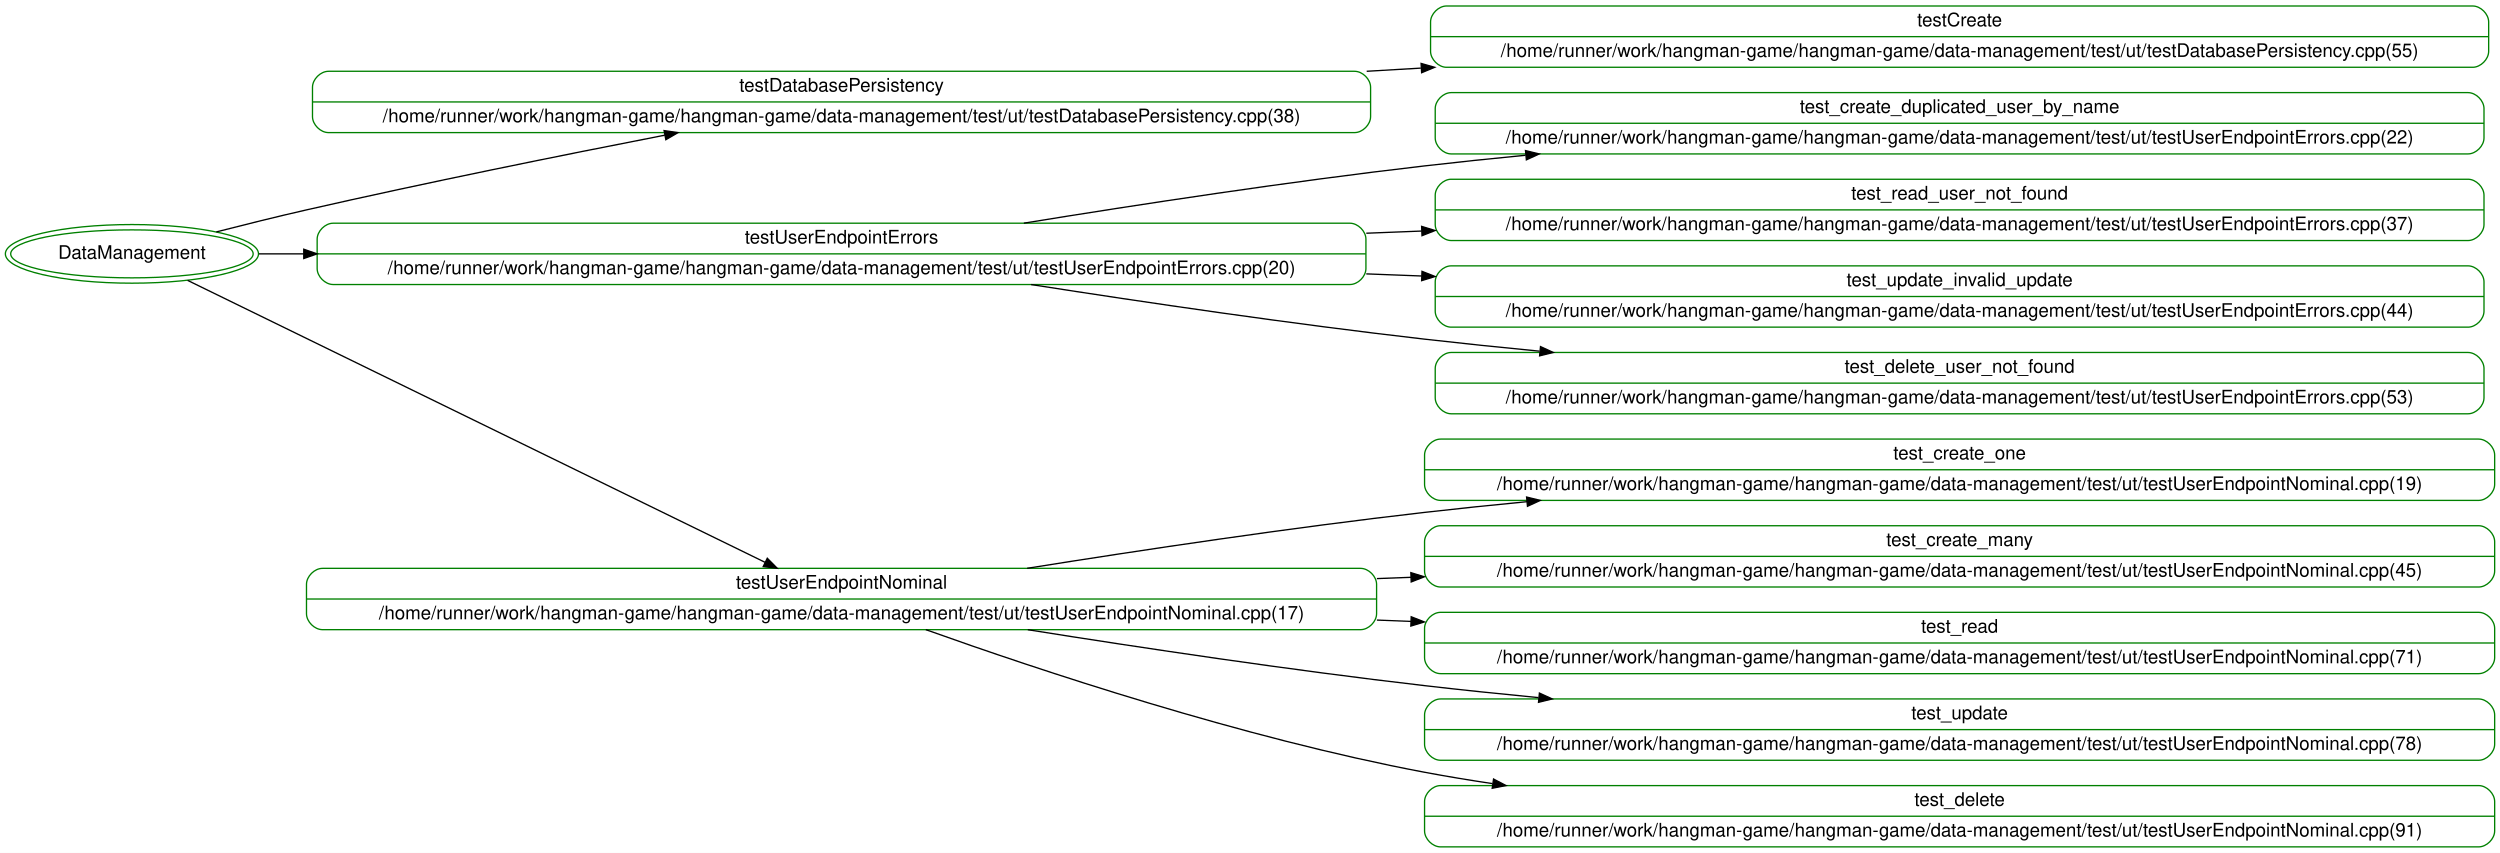
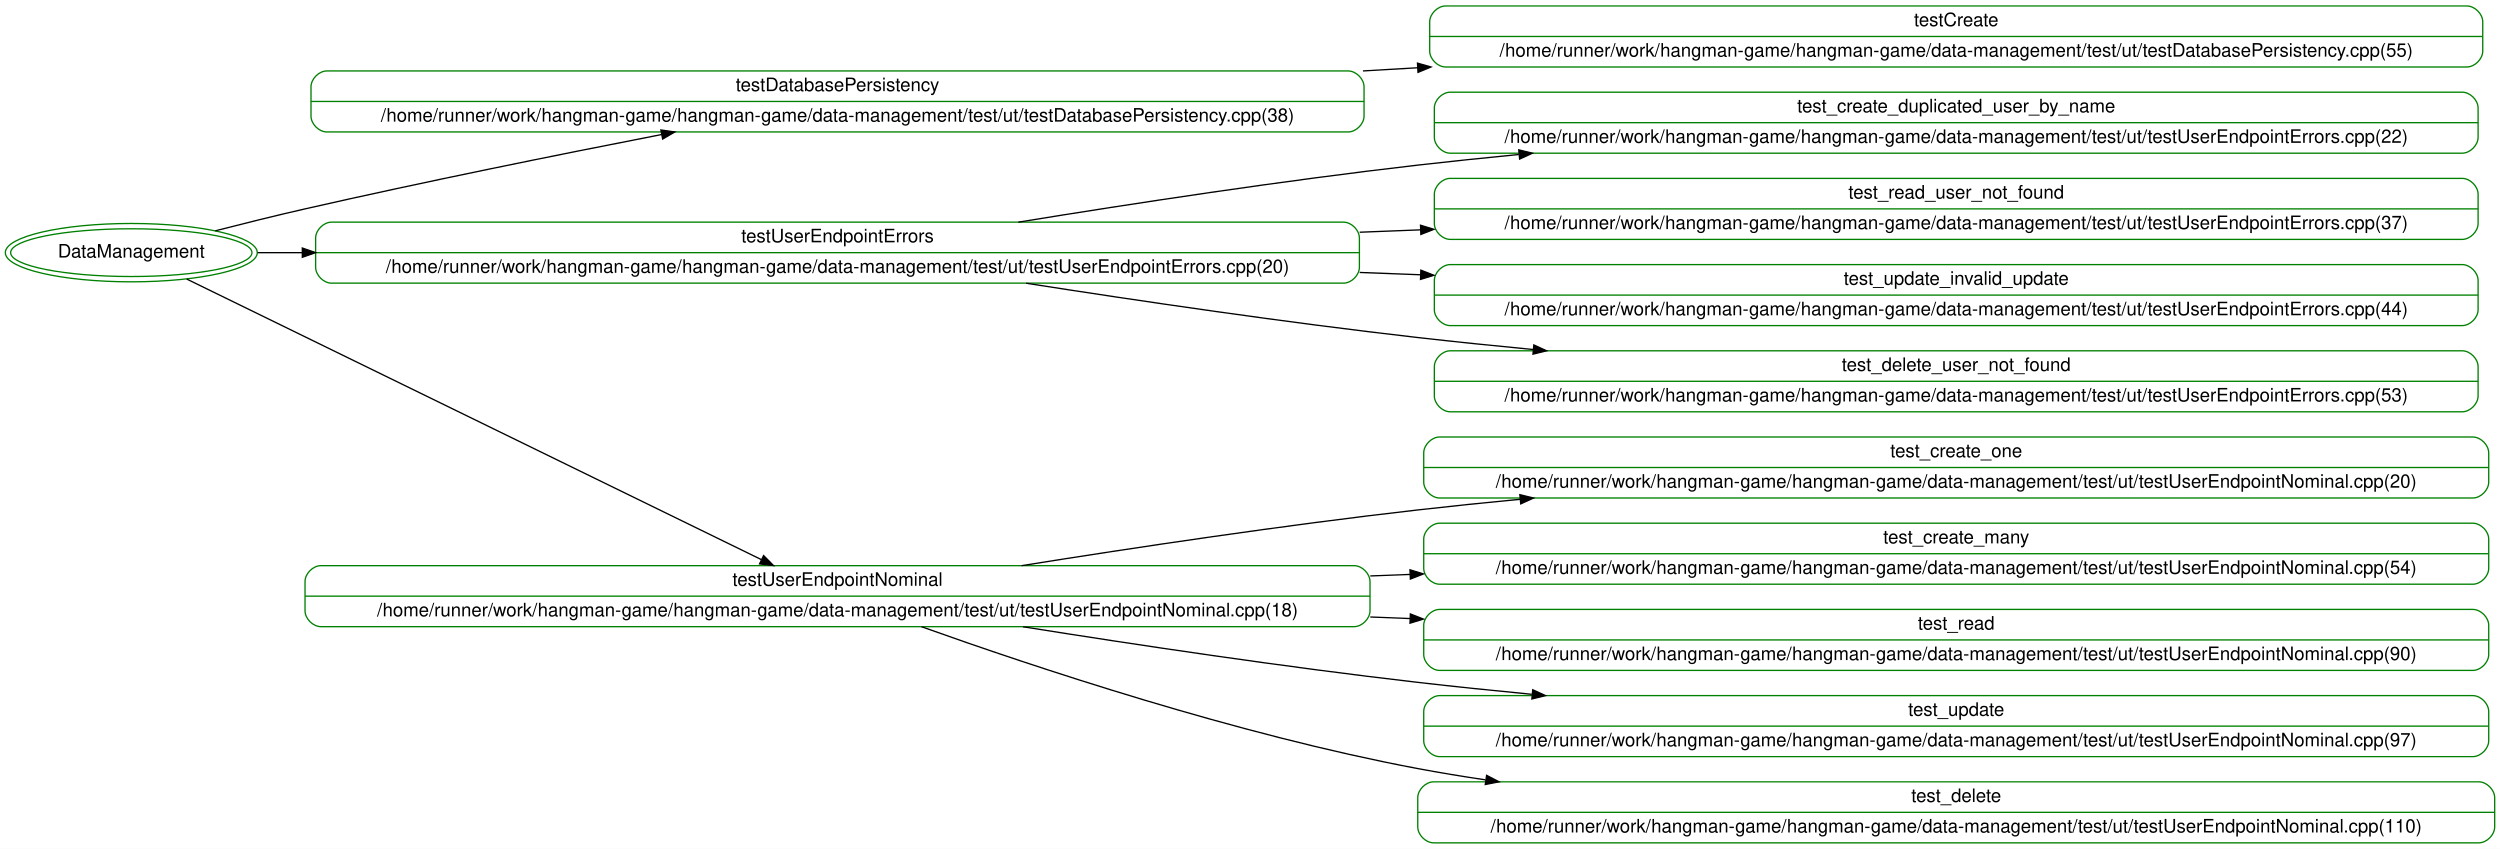
- <svg xmlns="http://www.w3.org/2000/svg" width="1876pt" height="640pt" viewBox="0.00 0.00 1875.98 640.00">
+ <svg xmlns="http://www.w3.org/2000/svg" width="1885pt" height="640pt" viewBox="0.00 0.00 1884.98 640.00">
  <g id="graph0" class="graph" transform="scale(1 1) rotate(0) translate(4 636)">
-     <polygon fill="white" stroke="transparent" points="-4,4 -4,-636 1871.98,-636 1871.98,4 -4,4" />
+     <polygon fill="white" stroke="transparent" points="-4,4 -4,-636 1880.98,-636 1880.98,4 -4,4" />
    <g id="node1" class="node">
      <ellipse fill="none" stroke="green" cx="94.99" cy="-445.5" rx="90.98" ry="18" />
      <ellipse fill="none" stroke="green" cx="94.99" cy="-445.5" rx="94.98" ry="22" />
      <text text-anchor="middle" x="94.99" y="-441.8" font-family="Helvetica,sans-Serif" font-size="14.00">DataManagement</text>
    </g>
    <g id="node2" class="node">
      <path fill="none" stroke="green" d="M242.48,-536.5C242.48,-536.5 1012.48,-536.5 1012.48,-536.5 1018.48,-536.5 1024.48,-542.5 1024.48,-548.5 1024.48,-548.5 1024.48,-570.5 1024.48,-570.5 1024.48,-576.5 1018.48,-582.5 1012.48,-582.5 1012.48,-582.5 242.48,-582.5 242.48,-582.5 236.48,-582.5 230.48,-576.5 230.48,-570.5 230.48,-570.5 230.48,-548.5 230.48,-548.5 230.48,-542.5 236.48,-536.5 242.48,-536.5" />
      <text text-anchor="middle" x="627.48" y="-567.3" font-family="Helvetica,sans-Serif" font-size="14.00">testDatabasePersistency</text>
      <polyline fill="none" stroke="green" points="230.48,-559.5 1024.48,-559.5 " />
      <text text-anchor="middle" x="627.48" y="-544.3" font-family="Helvetica,sans-Serif" font-size="14.00">/home/runner/work/hangman-game/hangman-game/data-management/test/ut/testDatabasePersistency.cpp(38)</text>
    </g>
    <g id="edge1" class="edge">
      <path fill="none" stroke="black" d="M158.32,-461.98C179.72,-467.47 203.85,-473.46 225.98,-478.5 315.36,-498.87 416.56,-519.31 494.86,-534.57" />
      <polygon fill="black" stroke="black" points="494.3,-538.02 504.78,-536.5 495.63,-531.15 494.3,-538.02" />
    </g>
    <g id="node4" class="node">
      <path fill="none" stroke="green" d="M245.98,-422.5C245.98,-422.5 1008.98,-422.5 1008.98,-422.5 1014.98,-422.5 1020.98,-428.5 1020.98,-434.5 1020.98,-434.5 1020.98,-456.5 1020.98,-456.5 1020.98,-462.5 1014.98,-468.5 1008.98,-468.5 1008.98,-468.5 245.98,-468.5 245.98,-468.5 239.98,-468.5 233.98,-462.5 233.98,-456.5 233.98,-456.5 233.98,-434.5 233.98,-434.5 233.98,-428.5 239.98,-422.5 245.98,-422.5" />
      <text text-anchor="middle" x="627.48" y="-453.3" font-family="Helvetica,sans-Serif" font-size="14.00">testUserEndpointErrors</text>
      <polyline fill="none" stroke="green" points="233.98,-445.5 1020.98,-445.5 " />
      <text text-anchor="middle" x="627.48" y="-430.3" font-family="Helvetica,sans-Serif" font-size="14.00">/home/runner/work/hangman-game/hangman-game/data-management/test/ut/testUserEndpointErrors.cpp(20)</text>
    </g>
    <g id="edge3" class="edge">
      <path fill="none" stroke="black" d="M190.22,-445.5C200.86,-445.5 212.15,-445.5 223.93,-445.5" />
      <polygon fill="black" stroke="black" points="223.94,-449 233.94,-445.5 223.94,-442 223.94,-449" />
    </g>
    <g id="node9" class="node">
      <path fill="none" stroke="green" d="M237.98,-163.5C237.98,-163.5 1016.98,-163.5 1016.98,-163.5 1022.98,-163.5 1028.98,-169.5 1028.98,-175.5 1028.98,-175.5 1028.98,-197.5 1028.98,-197.5 1028.98,-203.5 1022.98,-209.5 1016.98,-209.5 1016.98,-209.5 237.98,-209.5 237.98,-209.5 231.98,-209.5 225.98,-203.5 225.98,-197.5 225.98,-197.5 225.98,-175.5 225.98,-175.5 225.98,-169.5 231.98,-163.5 237.98,-163.5" />
      <text text-anchor="middle" x="627.48" y="-194.3" font-family="Helvetica,sans-Serif" font-size="14.00">testUserEndpointNominal</text>
      <polyline fill="none" stroke="green" points="225.98,-186.5 1028.98,-186.5 " />
-       <text text-anchor="middle" x="627.48" y="-171.3" font-family="Helvetica,sans-Serif" font-size="14.00">/home/runner/work/hangman-game/hangman-game/data-management/test/ut/testUserEndpointNominal.cpp(17)</text>
+       <text text-anchor="middle" x="627.48" y="-171.3" font-family="Helvetica,sans-Serif" font-size="14.00">/home/runner/work/hangman-game/hangman-game/data-management/test/ut/testUserEndpointNominal.cpp(18)</text>
    </g>
    <g id="edge8" class="edge">
      <path fill="none" stroke="black" d="M136.74,-425.61C230.68,-379.74 462.64,-266.49 570.13,-214.01" />
      <polygon fill="black" stroke="black" points="571.76,-217.11 579.21,-209.58 568.69,-210.82 571.76,-217.11" />
    </g>
    <g id="node3" class="node">
-       <path fill="none" stroke="green" d="M1081.48,-585.5C1081.48,-585.5 1851.48,-585.5 1851.48,-585.5 1857.48,-585.5 1863.48,-591.5 1863.48,-597.5 1863.48,-597.5 1863.48,-619.5 1863.48,-619.5 1863.48,-625.5 1857.48,-631.5 1851.48,-631.5 1851.48,-631.5 1081.48,-631.5 1081.48,-631.5 1075.48,-631.5 1069.48,-625.5 1069.48,-619.5 1069.48,-619.5 1069.48,-597.5 1069.48,-597.5 1069.48,-591.5 1075.48,-585.5 1081.48,-585.5" />
-       <text text-anchor="middle" x="1466.48" y="-616.3" font-family="Helvetica,sans-Serif" font-size="14.00">testCreate</text>
-       <polyline fill="none" stroke="green" points="1069.48,-608.5 1863.48,-608.5 " />
-       <text text-anchor="middle" x="1466.48" y="-593.3" font-family="Helvetica,sans-Serif" font-size="14.00">/home/runner/work/hangman-game/hangman-game/data-management/test/ut/testDatabasePersistency.cpp(55)</text>
+       <path fill="none" stroke="green" d="M1085.98,-585.5C1085.98,-585.5 1855.98,-585.5 1855.98,-585.5 1861.98,-585.5 1867.98,-591.5 1867.98,-597.5 1867.98,-597.5 1867.98,-619.5 1867.98,-619.5 1867.98,-625.5 1861.98,-631.5 1855.98,-631.5 1855.98,-631.5 1085.98,-631.5 1085.98,-631.5 1079.98,-631.5 1073.98,-625.5 1073.98,-619.5 1073.98,-619.5 1073.98,-597.5 1073.98,-597.5 1073.98,-591.5 1079.98,-585.5 1085.98,-585.5" />
+       <text text-anchor="middle" x="1470.98" y="-616.3" font-family="Helvetica,sans-Serif" font-size="14.00">testCreate</text>
+       <polyline fill="none" stroke="green" points="1073.98,-608.5 1867.98,-608.5 " />
+       <text text-anchor="middle" x="1470.98" y="-593.3" font-family="Helvetica,sans-Serif" font-size="14.00">/home/runner/work/hangman-game/hangman-game/data-management/test/ut/testDatabasePersistency.cpp(55)</text>
    </g>
    <g id="edge2" class="edge">
-       <path fill="none" stroke="black" d="M1021.56,-582.51C1035.09,-583.3 1048.66,-584.1 1062.2,-584.89" />
-       <polygon fill="black" stroke="black" points="1062.37,-588.41 1072.56,-585.5 1062.78,-581.42 1062.37,-588.41" />
+       <path fill="none" stroke="black" d="M1023.67,-582.51C1037.41,-583.31 1051.18,-584.11 1064.94,-584.91" />
+       <polygon fill="black" stroke="black" points="1064.76,-588.41 1074.95,-585.5 1065.17,-581.42 1064.76,-588.41" />
    </g>
    <g id="node5" class="node">
-       <path fill="none" stroke="green" d="M1084.98,-520.5C1084.98,-520.5 1847.98,-520.5 1847.98,-520.5 1853.98,-520.5 1859.98,-526.5 1859.98,-532.5 1859.98,-532.5 1859.98,-554.5 1859.98,-554.5 1859.98,-560.5 1853.98,-566.5 1847.98,-566.5 1847.98,-566.5 1084.98,-566.5 1084.98,-566.5 1078.98,-566.5 1072.98,-560.5 1072.98,-554.5 1072.98,-554.5 1072.98,-532.5 1072.98,-532.5 1072.98,-526.5 1078.98,-520.5 1084.98,-520.5" />
-       <text text-anchor="middle" x="1466.48" y="-551.3" font-family="Helvetica,sans-Serif" font-size="14.00">test_create_duplicated_user_by_name</text>
-       <polyline fill="none" stroke="green" points="1072.98,-543.5 1859.98,-543.5 " />
-       <text text-anchor="middle" x="1466.48" y="-528.3" font-family="Helvetica,sans-Serif" font-size="14.00">/home/runner/work/hangman-game/hangman-game/data-management/test/ut/testUserEndpointErrors.cpp(22)</text>
+       <path fill="none" stroke="green" d="M1089.48,-520.5C1089.48,-520.5 1852.48,-520.5 1852.48,-520.5 1858.48,-520.5 1864.48,-526.5 1864.48,-532.5 1864.48,-532.5 1864.48,-554.5 1864.48,-554.5 1864.48,-560.5 1858.48,-566.5 1852.48,-566.5 1852.48,-566.5 1089.48,-566.5 1089.48,-566.5 1083.48,-566.5 1077.48,-560.5 1077.48,-554.5 1077.48,-554.5 1077.48,-532.5 1077.48,-532.5 1077.48,-526.5 1083.48,-520.5 1089.48,-520.5" />
+       <text text-anchor="middle" x="1470.98" y="-551.3" font-family="Helvetica,sans-Serif" font-size="14.00">test_create_duplicated_user_by_name</text>
+       <polyline fill="none" stroke="green" points="1077.48,-543.5 1864.48,-543.5 " />
+       <text text-anchor="middle" x="1470.98" y="-528.3" font-family="Helvetica,sans-Serif" font-size="14.00">/home/runner/work/hangman-game/hangman-game/data-management/test/ut/testUserEndpointErrors.cpp(22)</text>
    </g>
    <g id="edge4" class="edge">
-       <path fill="none" stroke="black" d="M764.31,-468.55C850.29,-482.52 963.91,-499.84 1064.98,-511.5 1089.61,-514.34 1115.11,-517.01 1140.77,-519.5" />
-       <polygon fill="black" stroke="black" points="1140.71,-523.01 1151,-520.48 1141.38,-516.04 1140.71,-523.01" />
+       <path fill="none" stroke="black" d="M763.82,-468.5C849.86,-482.5 963.72,-499.86 1064.98,-511.5 1089.73,-514.34 1115.35,-517.01 1141.14,-519.5" />
+       <polygon fill="black" stroke="black" points="1141.13,-523.02 1151.42,-520.48 1141.8,-516.05 1141.13,-523.02" />
    </g>
    <g id="node6" class="node">
-       <path fill="none" stroke="green" d="M1084.98,-455.5C1084.98,-455.5 1847.98,-455.5 1847.98,-455.5 1853.98,-455.5 1859.98,-461.5 1859.98,-467.5 1859.98,-467.5 1859.98,-489.5 1859.98,-489.5 1859.98,-495.5 1853.98,-501.5 1847.98,-501.5 1847.98,-501.5 1084.98,-501.5 1084.98,-501.5 1078.98,-501.5 1072.98,-495.5 1072.98,-489.5 1072.98,-489.5 1072.98,-467.5 1072.98,-467.5 1072.98,-461.5 1078.98,-455.5 1084.98,-455.5" />
-       <text text-anchor="middle" x="1466.48" y="-486.3" font-family="Helvetica,sans-Serif" font-size="14.00">test_read_user_not_found</text>
-       <polyline fill="none" stroke="green" points="1072.98,-478.5 1859.98,-478.5 " />
-       <text text-anchor="middle" x="1466.48" y="-463.3" font-family="Helvetica,sans-Serif" font-size="14.00">/home/runner/work/hangman-game/hangman-game/data-management/test/ut/testUserEndpointErrors.cpp(37)</text>
+       <path fill="none" stroke="green" d="M1089.48,-455.5C1089.48,-455.5 1852.48,-455.5 1852.48,-455.5 1858.48,-455.5 1864.48,-461.5 1864.48,-467.5 1864.48,-467.5 1864.48,-489.5 1864.48,-489.5 1864.48,-495.5 1858.48,-501.5 1852.48,-501.5 1852.48,-501.5 1089.48,-501.5 1089.48,-501.5 1083.48,-501.5 1077.48,-495.5 1077.48,-489.5 1077.48,-489.5 1077.48,-467.5 1077.48,-467.5 1077.48,-461.5 1083.48,-455.5 1089.48,-455.5" />
+       <text text-anchor="middle" x="1470.98" y="-486.3" font-family="Helvetica,sans-Serif" font-size="14.00">test_read_user_not_found</text>
+       <polyline fill="none" stroke="green" points="1077.48,-478.5 1864.48,-478.5 " />
+       <text text-anchor="middle" x="1470.98" y="-463.3" font-family="Helvetica,sans-Serif" font-size="14.00">/home/runner/work/hangman-game/hangman-game/data-management/test/ut/testUserEndpointErrors.cpp(37)</text>
    </g>
    <g id="edge5" class="edge">
-       <path fill="none" stroke="black" d="M1021.25,-460.99C1035.09,-461.53 1048.97,-462.08 1062.83,-462.62" />
-       <polygon fill="black" stroke="black" points="1062.78,-466.13 1072.91,-463.02 1063.06,-459.13 1062.78,-466.13" />
+       <path fill="none" stroke="black" d="M1021.21,-460.9C1036.49,-461.5 1051.83,-462.1 1067.13,-462.7" />
+       <polygon fill="black" stroke="black" points="1067.05,-466.2 1077.18,-463.1 1067.32,-459.21 1067.05,-466.2" />
    </g>
    <g id="node7" class="node">
-       <path fill="none" stroke="green" d="M1084.98,-390.5C1084.98,-390.5 1847.98,-390.5 1847.98,-390.5 1853.98,-390.5 1859.98,-396.5 1859.98,-402.5 1859.98,-402.5 1859.98,-424.5 1859.98,-424.5 1859.98,-430.5 1853.98,-436.5 1847.98,-436.5 1847.98,-436.5 1084.98,-436.5 1084.98,-436.5 1078.98,-436.5 1072.98,-430.5 1072.98,-424.5 1072.98,-424.5 1072.98,-402.5 1072.98,-402.5 1072.98,-396.5 1078.98,-390.5 1084.98,-390.5" />
-       <text text-anchor="middle" x="1466.48" y="-421.3" font-family="Helvetica,sans-Serif" font-size="14.00">test_update_invalid_update</text>
-       <polyline fill="none" stroke="green" points="1072.98,-413.5 1859.98,-413.5 " />
-       <text text-anchor="middle" x="1466.48" y="-398.3" font-family="Helvetica,sans-Serif" font-size="14.00">/home/runner/work/hangman-game/hangman-game/data-management/test/ut/testUserEndpointErrors.cpp(44)</text>
+       <path fill="none" stroke="green" d="M1089.48,-390.5C1089.48,-390.5 1852.48,-390.5 1852.48,-390.5 1858.48,-390.5 1864.48,-396.5 1864.48,-402.5 1864.48,-402.5 1864.48,-424.5 1864.48,-424.5 1864.48,-430.5 1858.48,-436.5 1852.48,-436.5 1852.48,-436.5 1089.48,-436.5 1089.48,-436.5 1083.48,-436.5 1077.48,-430.5 1077.48,-424.5 1077.48,-424.5 1077.48,-402.5 1077.48,-402.5 1077.48,-396.5 1083.48,-390.5 1089.48,-390.5" />
+       <text text-anchor="middle" x="1470.98" y="-421.3" font-family="Helvetica,sans-Serif" font-size="14.00">test_update_invalid_update</text>
+       <polyline fill="none" stroke="green" points="1077.48,-413.5 1864.48,-413.5 " />
+       <text text-anchor="middle" x="1470.98" y="-398.3" font-family="Helvetica,sans-Serif" font-size="14.00">/home/runner/work/hangman-game/hangman-game/data-management/test/ut/testUserEndpointErrors.cpp(44)</text>
    </g>
    <g id="edge6" class="edge">
-       <path fill="none" stroke="black" d="M1021.25,-430.48C1035.09,-429.95 1048.97,-429.42 1062.83,-428.89" />
-       <polygon fill="black" stroke="black" points="1063.06,-432.39 1072.91,-428.51 1062.79,-425.39 1063.06,-432.39" />
+       <path fill="none" stroke="black" d="M1021.21,-430.57C1036.49,-429.98 1051.83,-429.4 1067.13,-428.82" />
+       <polygon fill="black" stroke="black" points="1067.32,-432.32 1077.18,-428.44 1067.05,-425.32 1067.32,-432.32" />
    </g>
    <g id="node8" class="node">
-       <path fill="none" stroke="green" d="M1084.98,-325.5C1084.98,-325.5 1847.98,-325.5 1847.98,-325.5 1853.98,-325.5 1859.98,-331.5 1859.98,-337.5 1859.98,-337.5 1859.98,-359.5 1859.98,-359.5 1859.98,-365.5 1853.98,-371.5 1847.98,-371.5 1847.98,-371.5 1084.98,-371.5 1084.98,-371.5 1078.98,-371.5 1072.98,-365.5 1072.98,-359.5 1072.98,-359.5 1072.98,-337.5 1072.98,-337.5 1072.98,-331.5 1078.98,-325.5 1084.98,-325.5" />
-       <text text-anchor="middle" x="1466.48" y="-356.3" font-family="Helvetica,sans-Serif" font-size="14.00">test_delete_user_not_found</text>
-       <polyline fill="none" stroke="green" points="1072.98,-348.5 1859.98,-348.5 " />
-       <text text-anchor="middle" x="1466.48" y="-333.3" font-family="Helvetica,sans-Serif" font-size="14.00">/home/runner/work/hangman-game/hangman-game/data-management/test/ut/testUserEndpointErrors.cpp(53)</text>
+       <path fill="none" stroke="green" d="M1089.48,-325.5C1089.48,-325.5 1852.48,-325.5 1852.48,-325.5 1858.48,-325.5 1864.48,-331.5 1864.48,-337.5 1864.48,-337.5 1864.48,-359.5 1864.48,-359.5 1864.48,-365.5 1858.48,-371.5 1852.48,-371.5 1852.48,-371.5 1089.48,-371.5 1089.48,-371.5 1083.48,-371.5 1077.48,-365.5 1077.48,-359.5 1077.48,-359.5 1077.48,-337.5 1077.48,-337.5 1077.48,-331.5 1083.48,-325.5 1089.48,-325.5" />
+       <text text-anchor="middle" x="1470.98" y="-356.3" font-family="Helvetica,sans-Serif" font-size="14.00">test_delete_user_not_found</text>
+       <polyline fill="none" stroke="green" points="1077.48,-348.5 1864.48,-348.5 " />
+       <text text-anchor="middle" x="1470.98" y="-333.3" font-family="Helvetica,sans-Serif" font-size="14.00">/home/runner/work/hangman-game/hangman-game/data-management/test/ut/testUserEndpointErrors.cpp(53)</text>
    </g>
    <g id="edge7" class="edge">
-       <path fill="none" stroke="black" d="M769.73,-422.47C855.04,-409.14 966.06,-392.82 1064.98,-381.5 1092.96,-378.3 1122.08,-375.29 1151.27,-372.48" />
-       <polygon fill="black" stroke="black" points="1151.98,-375.93 1161.6,-371.5 1151.31,-368.97 1151.98,-375.93" />
+       <path fill="none" stroke="black" d="M769.72,-422.44C855.04,-409.1 966.05,-392.77 1064.98,-381.5 1093.24,-378.28 1122.65,-375.26 1152.13,-372.45" />
+       <polygon fill="black" stroke="black" points="1152.51,-375.93 1162.13,-371.5 1151.85,-368.96 1152.51,-375.93" />
    </g>
    <g id="node10" class="node">
-       <path fill="none" stroke="green" d="M1076.98,-260.5C1076.98,-260.5 1855.98,-260.5 1855.98,-260.5 1861.98,-260.5 1867.98,-266.5 1867.98,-272.5 1867.98,-272.5 1867.98,-294.5 1867.98,-294.5 1867.98,-300.5 1861.98,-306.5 1855.98,-306.5 1855.98,-306.5 1076.98,-306.5 1076.98,-306.5 1070.98,-306.5 1064.98,-300.5 1064.98,-294.5 1064.98,-294.5 1064.98,-272.5 1064.98,-272.5 1064.98,-266.5 1070.98,-260.5 1076.98,-260.5" />
-       <text text-anchor="middle" x="1466.48" y="-291.3" font-family="Helvetica,sans-Serif" font-size="14.00">test_create_one</text>
-       <polyline fill="none" stroke="green" points="1064.98,-283.5 1867.98,-283.5 " />
-       <text text-anchor="middle" x="1466.48" y="-268.3" font-family="Helvetica,sans-Serif" font-size="14.00">/home/runner/work/hangman-game/hangman-game/data-management/test/ut/testUserEndpointNominal.cpp(19)</text>
+       <path fill="none" stroke="green" d="M1081.48,-260.5C1081.48,-260.5 1860.48,-260.5 1860.48,-260.5 1866.48,-260.5 1872.48,-266.5 1872.48,-272.5 1872.48,-272.5 1872.48,-294.5 1872.48,-294.5 1872.48,-300.5 1866.48,-306.5 1860.48,-306.5 1860.48,-306.5 1081.48,-306.5 1081.48,-306.5 1075.48,-306.5 1069.48,-300.5 1069.48,-294.5 1069.48,-294.5 1069.48,-272.5 1069.48,-272.5 1069.48,-266.5 1075.48,-260.5 1081.48,-260.5" />
+       <text text-anchor="middle" x="1470.98" y="-291.3" font-family="Helvetica,sans-Serif" font-size="14.00">test_create_one</text>
+       <polyline fill="none" stroke="green" points="1069.48,-283.5 1872.48,-283.5 " />
+       <text text-anchor="middle" x="1470.98" y="-268.3" font-family="Helvetica,sans-Serif" font-size="14.00">/home/runner/work/hangman-game/hangman-game/data-management/test/ut/testUserEndpointNominal.cpp(20)</text>
    </g>
    <g id="edge9" class="edge">
-       <path fill="none" stroke="black" d="M766.76,-209.55C852.45,-223.22 964.88,-240.06 1064.98,-251.5 1089.95,-254.35 1115.82,-257.04 1141.84,-259.54" />
-       <polygon fill="black" stroke="black" points="1141.54,-263.03 1151.82,-260.49 1142.2,-256.06 1141.54,-263.03" />
+       <path fill="none" stroke="black" d="M766.27,-209.5C852.01,-223.2 964.69,-240.08 1064.98,-251.5 1090.07,-254.36 1116.07,-257.04 1142.22,-259.54" />
+       <polygon fill="black" stroke="black" points="1141.96,-263.03 1152.25,-260.49 1142.62,-256.06 1141.96,-263.03" />
    </g>
    <g id="node11" class="node">
-       <path fill="none" stroke="green" d="M1076.98,-195.5C1076.98,-195.5 1855.98,-195.5 1855.98,-195.5 1861.98,-195.5 1867.98,-201.5 1867.98,-207.5 1867.98,-207.5 1867.98,-229.5 1867.98,-229.5 1867.98,-235.5 1861.98,-241.5 1855.98,-241.5 1855.98,-241.5 1076.98,-241.5 1076.98,-241.5 1070.98,-241.5 1064.98,-235.5 1064.98,-229.5 1064.98,-229.5 1064.98,-207.5 1064.98,-207.5 1064.98,-201.5 1070.98,-195.5 1076.98,-195.5" />
-       <text text-anchor="middle" x="1466.48" y="-226.3" font-family="Helvetica,sans-Serif" font-size="14.00">test_create_many</text>
-       <polyline fill="none" stroke="green" points="1064.98,-218.5 1867.98,-218.5 " />
-       <text text-anchor="middle" x="1466.48" y="-203.3" font-family="Helvetica,sans-Serif" font-size="14.00">/home/runner/work/hangman-game/hangman-game/data-management/test/ut/testUserEndpointNominal.cpp(45)</text>
+       <path fill="none" stroke="green" d="M1081.48,-195.5C1081.48,-195.5 1860.48,-195.5 1860.48,-195.5 1866.48,-195.5 1872.48,-201.5 1872.48,-207.5 1872.48,-207.5 1872.48,-229.5 1872.48,-229.5 1872.48,-235.5 1866.48,-241.5 1860.48,-241.5 1860.48,-241.5 1081.48,-241.5 1081.48,-241.5 1075.48,-241.5 1069.48,-235.5 1069.48,-229.5 1069.48,-229.5 1069.48,-207.5 1069.48,-207.5 1069.48,-201.5 1075.48,-195.5 1081.48,-195.5" />
+       <text text-anchor="middle" x="1470.98" y="-226.3" font-family="Helvetica,sans-Serif" font-size="14.00">test_create_many</text>
+       <polyline fill="none" stroke="green" points="1069.48,-218.5 1872.48,-218.5 " />
+       <text text-anchor="middle" x="1470.98" y="-203.3" font-family="Helvetica,sans-Serif" font-size="14.00">/home/runner/work/hangman-game/hangman-game/data-management/test/ut/testUserEndpointNominal.cpp(54)</text>
    </g>
    <g id="edge10" class="edge">
-       <path fill="none" stroke="black" d="M1029.21,-201.82C1037.74,-202.15 1046.27,-202.47 1054.81,-202.8" />
-       <polygon fill="black" stroke="black" points="1054.69,-206.3 1064.82,-203.18 1054.96,-199.3 1054.69,-206.3" />
+       <path fill="none" stroke="black" d="M1029.21,-201.74C1039.22,-202.12 1049.24,-202.5 1059.25,-202.88" />
+       <polygon fill="black" stroke="black" points="1059.13,-206.38 1069.26,-203.26 1059.4,-199.38 1059.13,-206.38" />
    </g>
    <g id="node12" class="node">
-       <path fill="none" stroke="green" d="M1076.98,-130.5C1076.98,-130.5 1855.98,-130.5 1855.98,-130.5 1861.98,-130.5 1867.98,-136.5 1867.98,-142.5 1867.98,-142.5 1867.98,-164.5 1867.98,-164.5 1867.98,-170.5 1861.98,-176.5 1855.98,-176.5 1855.98,-176.5 1076.98,-176.5 1076.98,-176.5 1070.98,-176.5 1064.98,-170.5 1064.98,-164.5 1064.98,-164.5 1064.98,-142.5 1064.98,-142.5 1064.98,-136.5 1070.98,-130.5 1076.98,-130.5" />
-       <text text-anchor="middle" x="1466.48" y="-161.3" font-family="Helvetica,sans-Serif" font-size="14.00">test_read</text>
-       <polyline fill="none" stroke="green" points="1064.98,-153.5 1867.98,-153.5 " />
-       <text text-anchor="middle" x="1466.48" y="-138.3" font-family="Helvetica,sans-Serif" font-size="14.00">/home/runner/work/hangman-game/hangman-game/data-management/test/ut/testUserEndpointNominal.cpp(71)</text>
+       <path fill="none" stroke="green" d="M1081.48,-130.5C1081.48,-130.5 1860.48,-130.5 1860.48,-130.5 1866.48,-130.5 1872.48,-136.5 1872.48,-142.5 1872.48,-142.5 1872.48,-164.5 1872.48,-164.5 1872.48,-170.5 1866.48,-176.5 1860.48,-176.5 1860.48,-176.5 1081.48,-176.5 1081.48,-176.5 1075.48,-176.5 1069.48,-170.5 1069.48,-164.5 1069.48,-164.5 1069.48,-142.5 1069.48,-142.5 1069.48,-136.5 1075.48,-130.5 1081.48,-130.5" />
+       <text text-anchor="middle" x="1470.98" y="-161.3" font-family="Helvetica,sans-Serif" font-size="14.00">test_read</text>
+       <polyline fill="none" stroke="green" points="1069.48,-153.5 1872.48,-153.5 " />
+       <text text-anchor="middle" x="1470.98" y="-138.3" font-family="Helvetica,sans-Serif" font-size="14.00">/home/runner/work/hangman-game/hangman-game/data-management/test/ut/testUserEndpointNominal.cpp(90)</text>
    </g>
    <g id="edge11" class="edge">
-       <path fill="none" stroke="black" d="M1029.21,-170.7C1037.74,-170.36 1046.27,-170.03 1054.81,-169.69" />
-       <polygon fill="black" stroke="black" points="1054.96,-173.19 1064.82,-169.3 1054.69,-166.19 1054.96,-173.19" />
+       <path fill="none" stroke="black" d="M1029.21,-170.79C1039.22,-170.39 1049.24,-170 1059.25,-169.61" />
+       <polygon fill="black" stroke="black" points="1059.4,-173.1 1069.26,-169.21 1059.13,-166.11 1059.4,-173.1" />
    </g>
    <g id="node13" class="node">
-       <path fill="none" stroke="green" d="M1076.98,-65.5C1076.98,-65.5 1855.98,-65.5 1855.98,-65.5 1861.98,-65.5 1867.98,-71.5 1867.98,-77.5 1867.98,-77.5 1867.98,-99.5 1867.98,-99.5 1867.98,-105.5 1861.98,-111.5 1855.98,-111.5 1855.98,-111.5 1076.98,-111.5 1076.98,-111.5 1070.98,-111.5 1064.98,-105.5 1064.98,-99.5 1064.98,-99.5 1064.98,-77.5 1064.98,-77.5 1064.98,-71.5 1070.98,-65.5 1076.98,-65.5" />
-       <text text-anchor="middle" x="1466.48" y="-96.3" font-family="Helvetica,sans-Serif" font-size="14.00">test_update</text>
-       <polyline fill="none" stroke="green" points="1064.98,-88.5 1867.98,-88.5 " />
-       <text text-anchor="middle" x="1466.48" y="-73.3" font-family="Helvetica,sans-Serif" font-size="14.00">/home/runner/work/hangman-game/hangman-game/data-management/test/ut/testUserEndpointNominal.cpp(78)</text>
+       <path fill="none" stroke="green" d="M1081.48,-65.5C1081.48,-65.5 1860.48,-65.5 1860.48,-65.5 1866.48,-65.5 1872.48,-71.5 1872.48,-77.5 1872.48,-77.5 1872.48,-99.5 1872.48,-99.5 1872.48,-105.5 1866.48,-111.5 1860.48,-111.5 1860.48,-111.5 1081.48,-111.5 1081.48,-111.5 1075.48,-111.5 1069.48,-105.5 1069.48,-99.5 1069.48,-99.5 1069.48,-77.5 1069.48,-77.5 1069.48,-71.5 1075.48,-65.5 1081.48,-65.5" />
+       <text text-anchor="middle" x="1470.98" y="-96.3" font-family="Helvetica,sans-Serif" font-size="14.00">test_update</text>
+       <polyline fill="none" stroke="green" points="1069.48,-88.5 1872.48,-88.5 " />
+       <text text-anchor="middle" x="1470.98" y="-73.3" font-family="Helvetica,sans-Serif" font-size="14.00">/home/runner/work/hangman-game/hangman-game/data-management/test/ut/testUserEndpointNominal.cpp(97)</text>
    </g>
    <g id="edge12" class="edge">
-       <path fill="none" stroke="black" d="M767.26,-163.46C852.89,-149.83 965.09,-133.04 1064.98,-121.5 1092.73,-118.29 1121.59,-115.29 1150.54,-112.49" />
-       <polygon fill="black" stroke="black" points="1151.16,-115.94 1160.78,-111.51 1150.49,-108.98 1151.16,-115.94" />
+       <path fill="none" stroke="black" d="M767.25,-163.43C852.88,-149.79 965.08,-133 1064.98,-121.5 1092.88,-118.29 1121.9,-115.28 1151,-112.49" />
+       <polygon fill="black" stroke="black" points="1151.68,-115.94 1161.3,-111.51 1151.02,-108.97 1151.68,-115.94" />
    </g>
    <g id="node14" class="node">
-       <path fill="none" stroke="green" d="M1076.98,-0.5C1076.98,-0.5 1855.98,-0.5 1855.98,-0.5 1861.98,-0.5 1867.98,-6.5 1867.98,-12.5 1867.98,-12.5 1867.98,-34.5 1867.98,-34.5 1867.98,-40.5 1861.98,-46.5 1855.98,-46.5 1855.98,-46.5 1076.98,-46.5 1076.98,-46.5 1070.98,-46.5 1064.98,-40.5 1064.98,-34.5 1064.98,-34.5 1064.98,-12.5 1064.98,-12.5 1064.98,-6.5 1070.98,-0.5 1076.98,-0.5" />
-       <text text-anchor="middle" x="1466.48" y="-31.3" font-family="Helvetica,sans-Serif" font-size="14.00">test_delete</text>
-       <polyline fill="none" stroke="green" points="1064.98,-23.5 1867.98,-23.5 " />
-       <text text-anchor="middle" x="1466.48" y="-8.3" font-family="Helvetica,sans-Serif" font-size="14.00">/home/runner/work/hangman-game/hangman-game/data-management/test/ut/testUserEndpointNominal.cpp(91)</text>
+       <path fill="none" stroke="green" d="M1076.98,-0.5C1076.98,-0.5 1864.98,-0.5 1864.98,-0.5 1870.98,-0.5 1876.98,-6.5 1876.98,-12.5 1876.98,-12.5 1876.98,-34.5 1876.98,-34.5 1876.98,-40.5 1870.98,-46.5 1864.98,-46.5 1864.98,-46.5 1076.98,-46.5 1076.98,-46.5 1070.98,-46.5 1064.98,-40.5 1064.98,-34.5 1064.98,-34.5 1064.98,-12.5 1064.98,-12.5 1064.98,-6.5 1070.98,-0.5 1076.98,-0.5" />
+       <text text-anchor="middle" x="1470.98" y="-31.3" font-family="Helvetica,sans-Serif" font-size="14.00">test_delete</text>
+       <polyline fill="none" stroke="green" points="1064.98,-23.5 1876.98,-23.5 " />
+       <text text-anchor="middle" x="1470.98" y="-8.3" font-family="Helvetica,sans-Serif" font-size="14.00">/home/runner/work/hangman-game/hangman-game/data-management/test/ut/testUserEndpointNominal.cpp(110)</text>
    </g>
    <g id="edge13" class="edge">
-       <path fill="none" stroke="black" d="M690.73,-163.5C774.51,-133.57 928.8,-82.1 1064.98,-56.5 1081.61,-53.38 1098.67,-50.55 1115.95,-47.98" />
-       <polygon fill="black" stroke="black" points="1116.75,-51.41 1126.14,-46.51 1115.74,-44.48 1116.75,-51.41" />
+       <path fill="none" stroke="black" d="M690.72,-163.48C774.5,-133.54 928.79,-82.04 1064.98,-56.5 1081.65,-53.37 1098.75,-50.55 1116.07,-47.98" />
+       <polygon fill="black" stroke="black" points="1116.89,-51.4 1126.29,-46.51 1115.89,-44.47 1116.89,-51.4" />
    </g>
  </g>
</svg>
